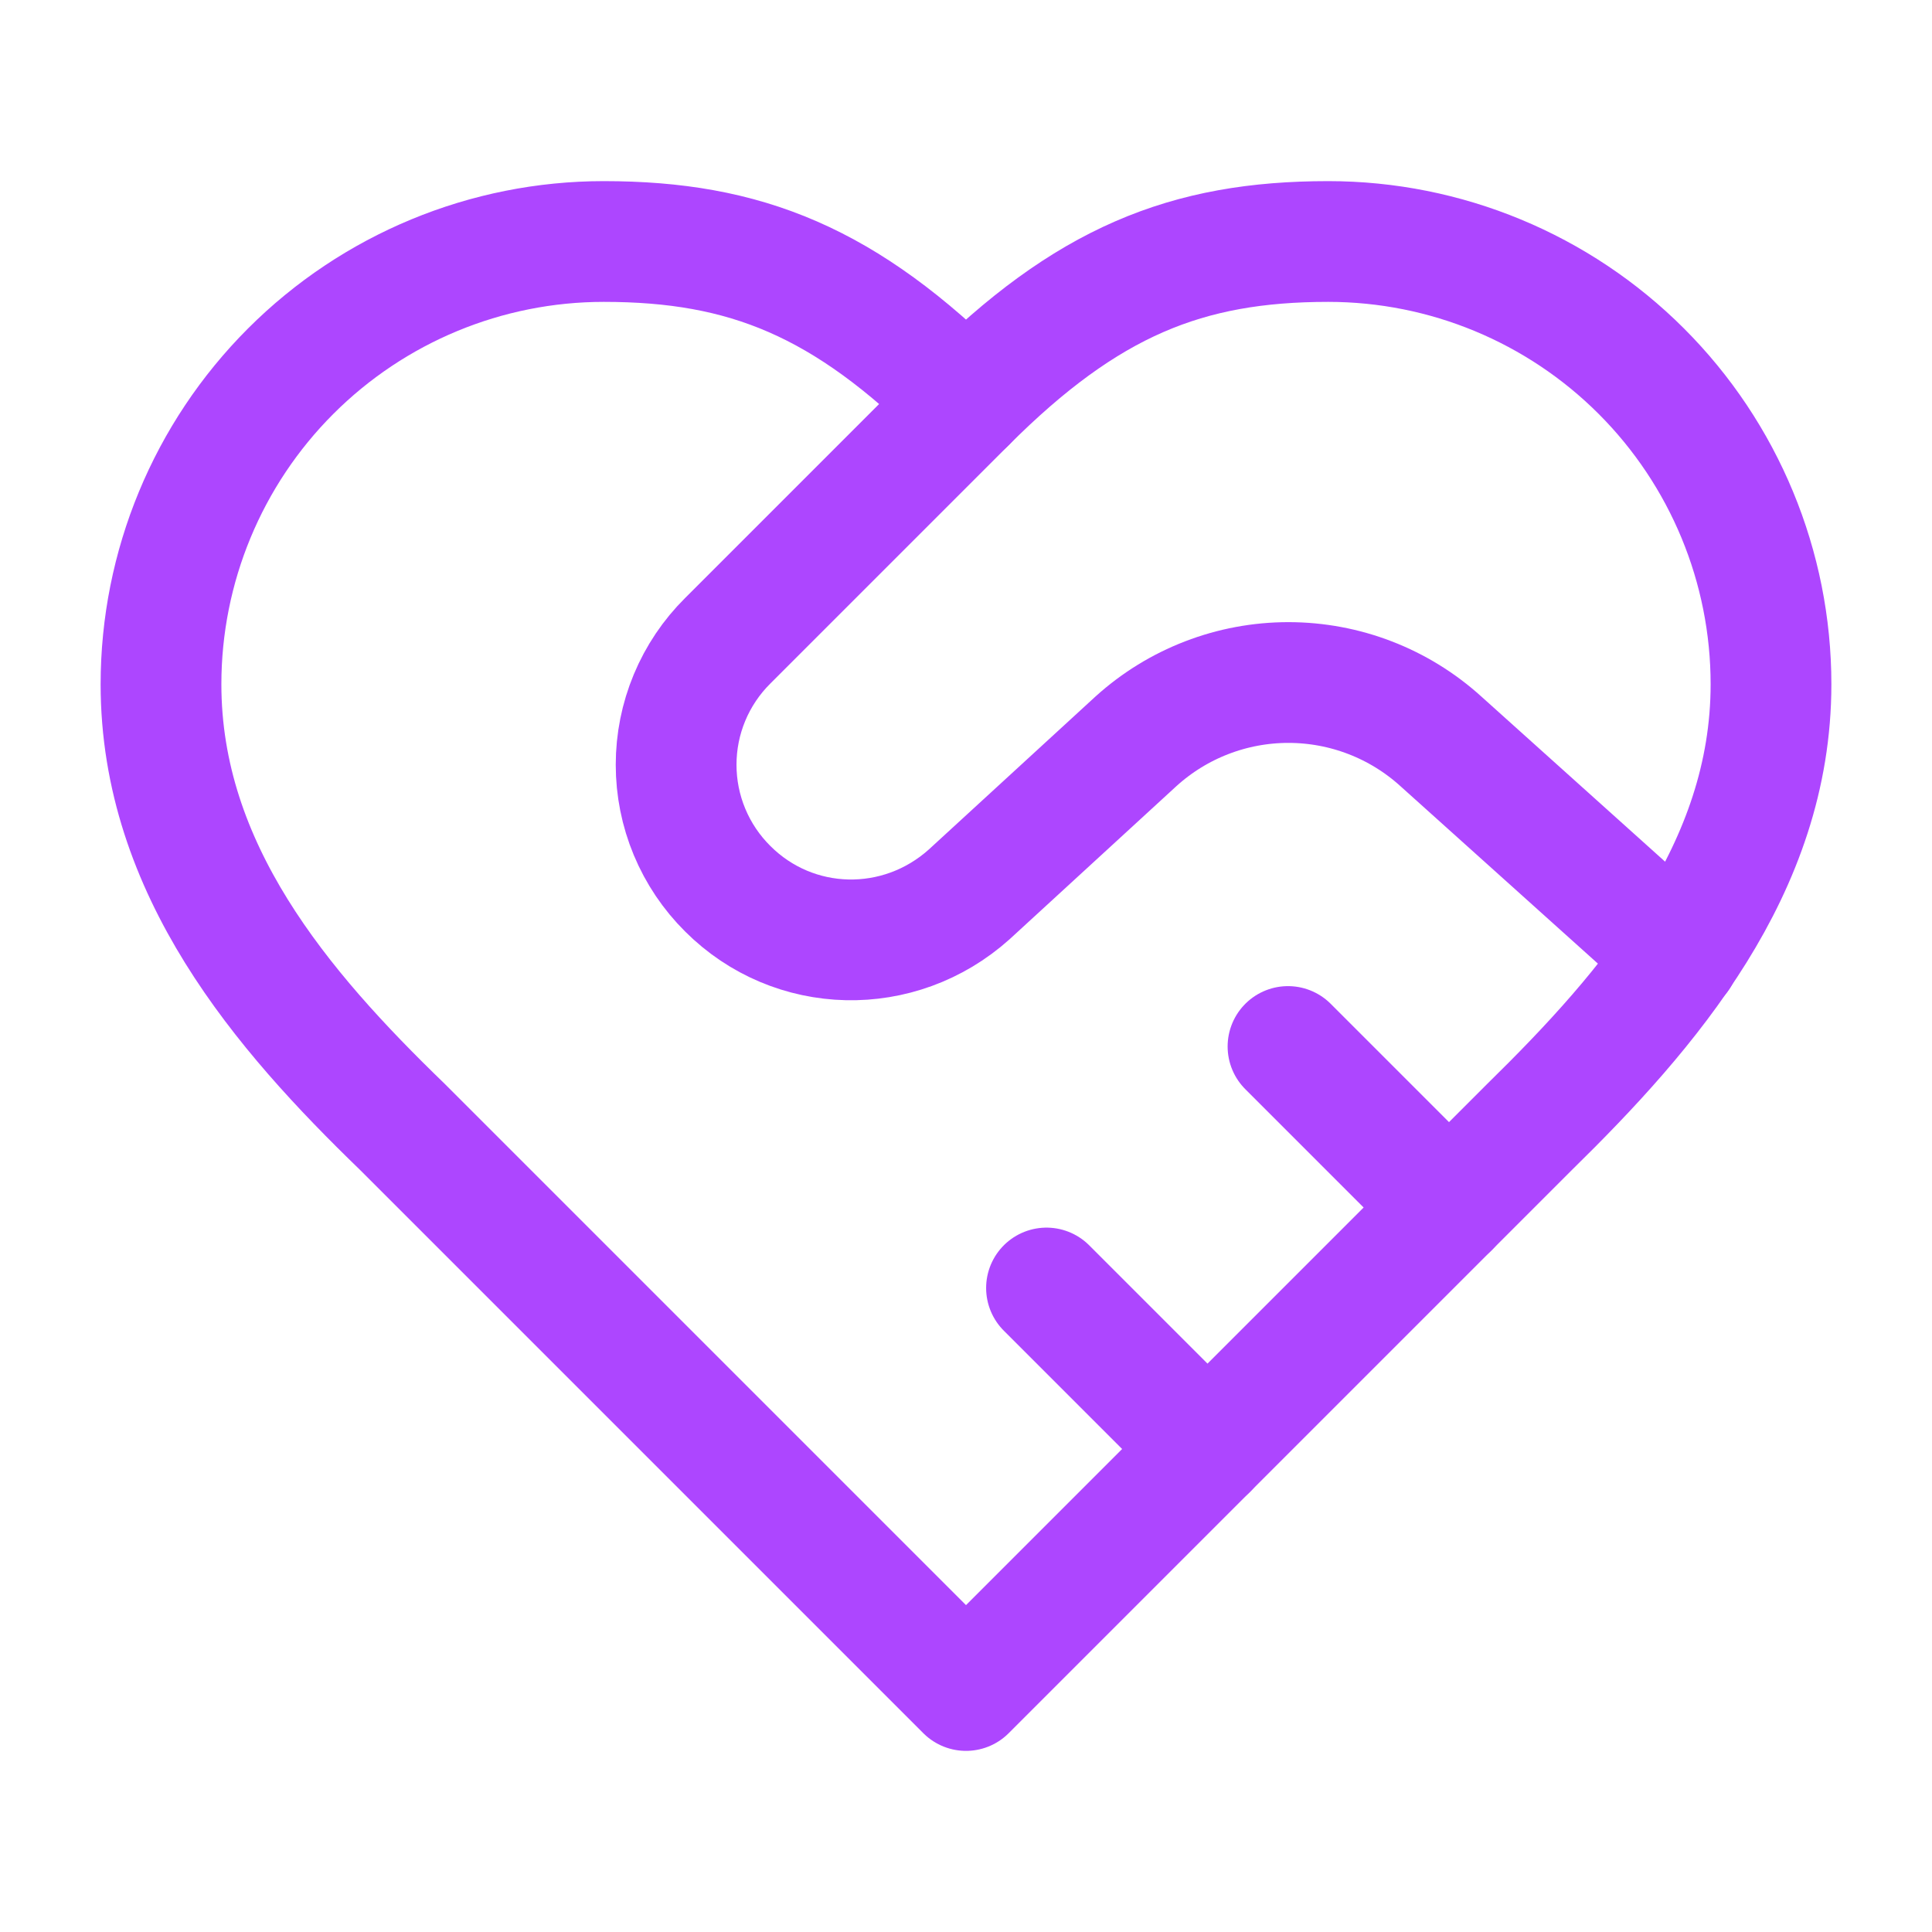
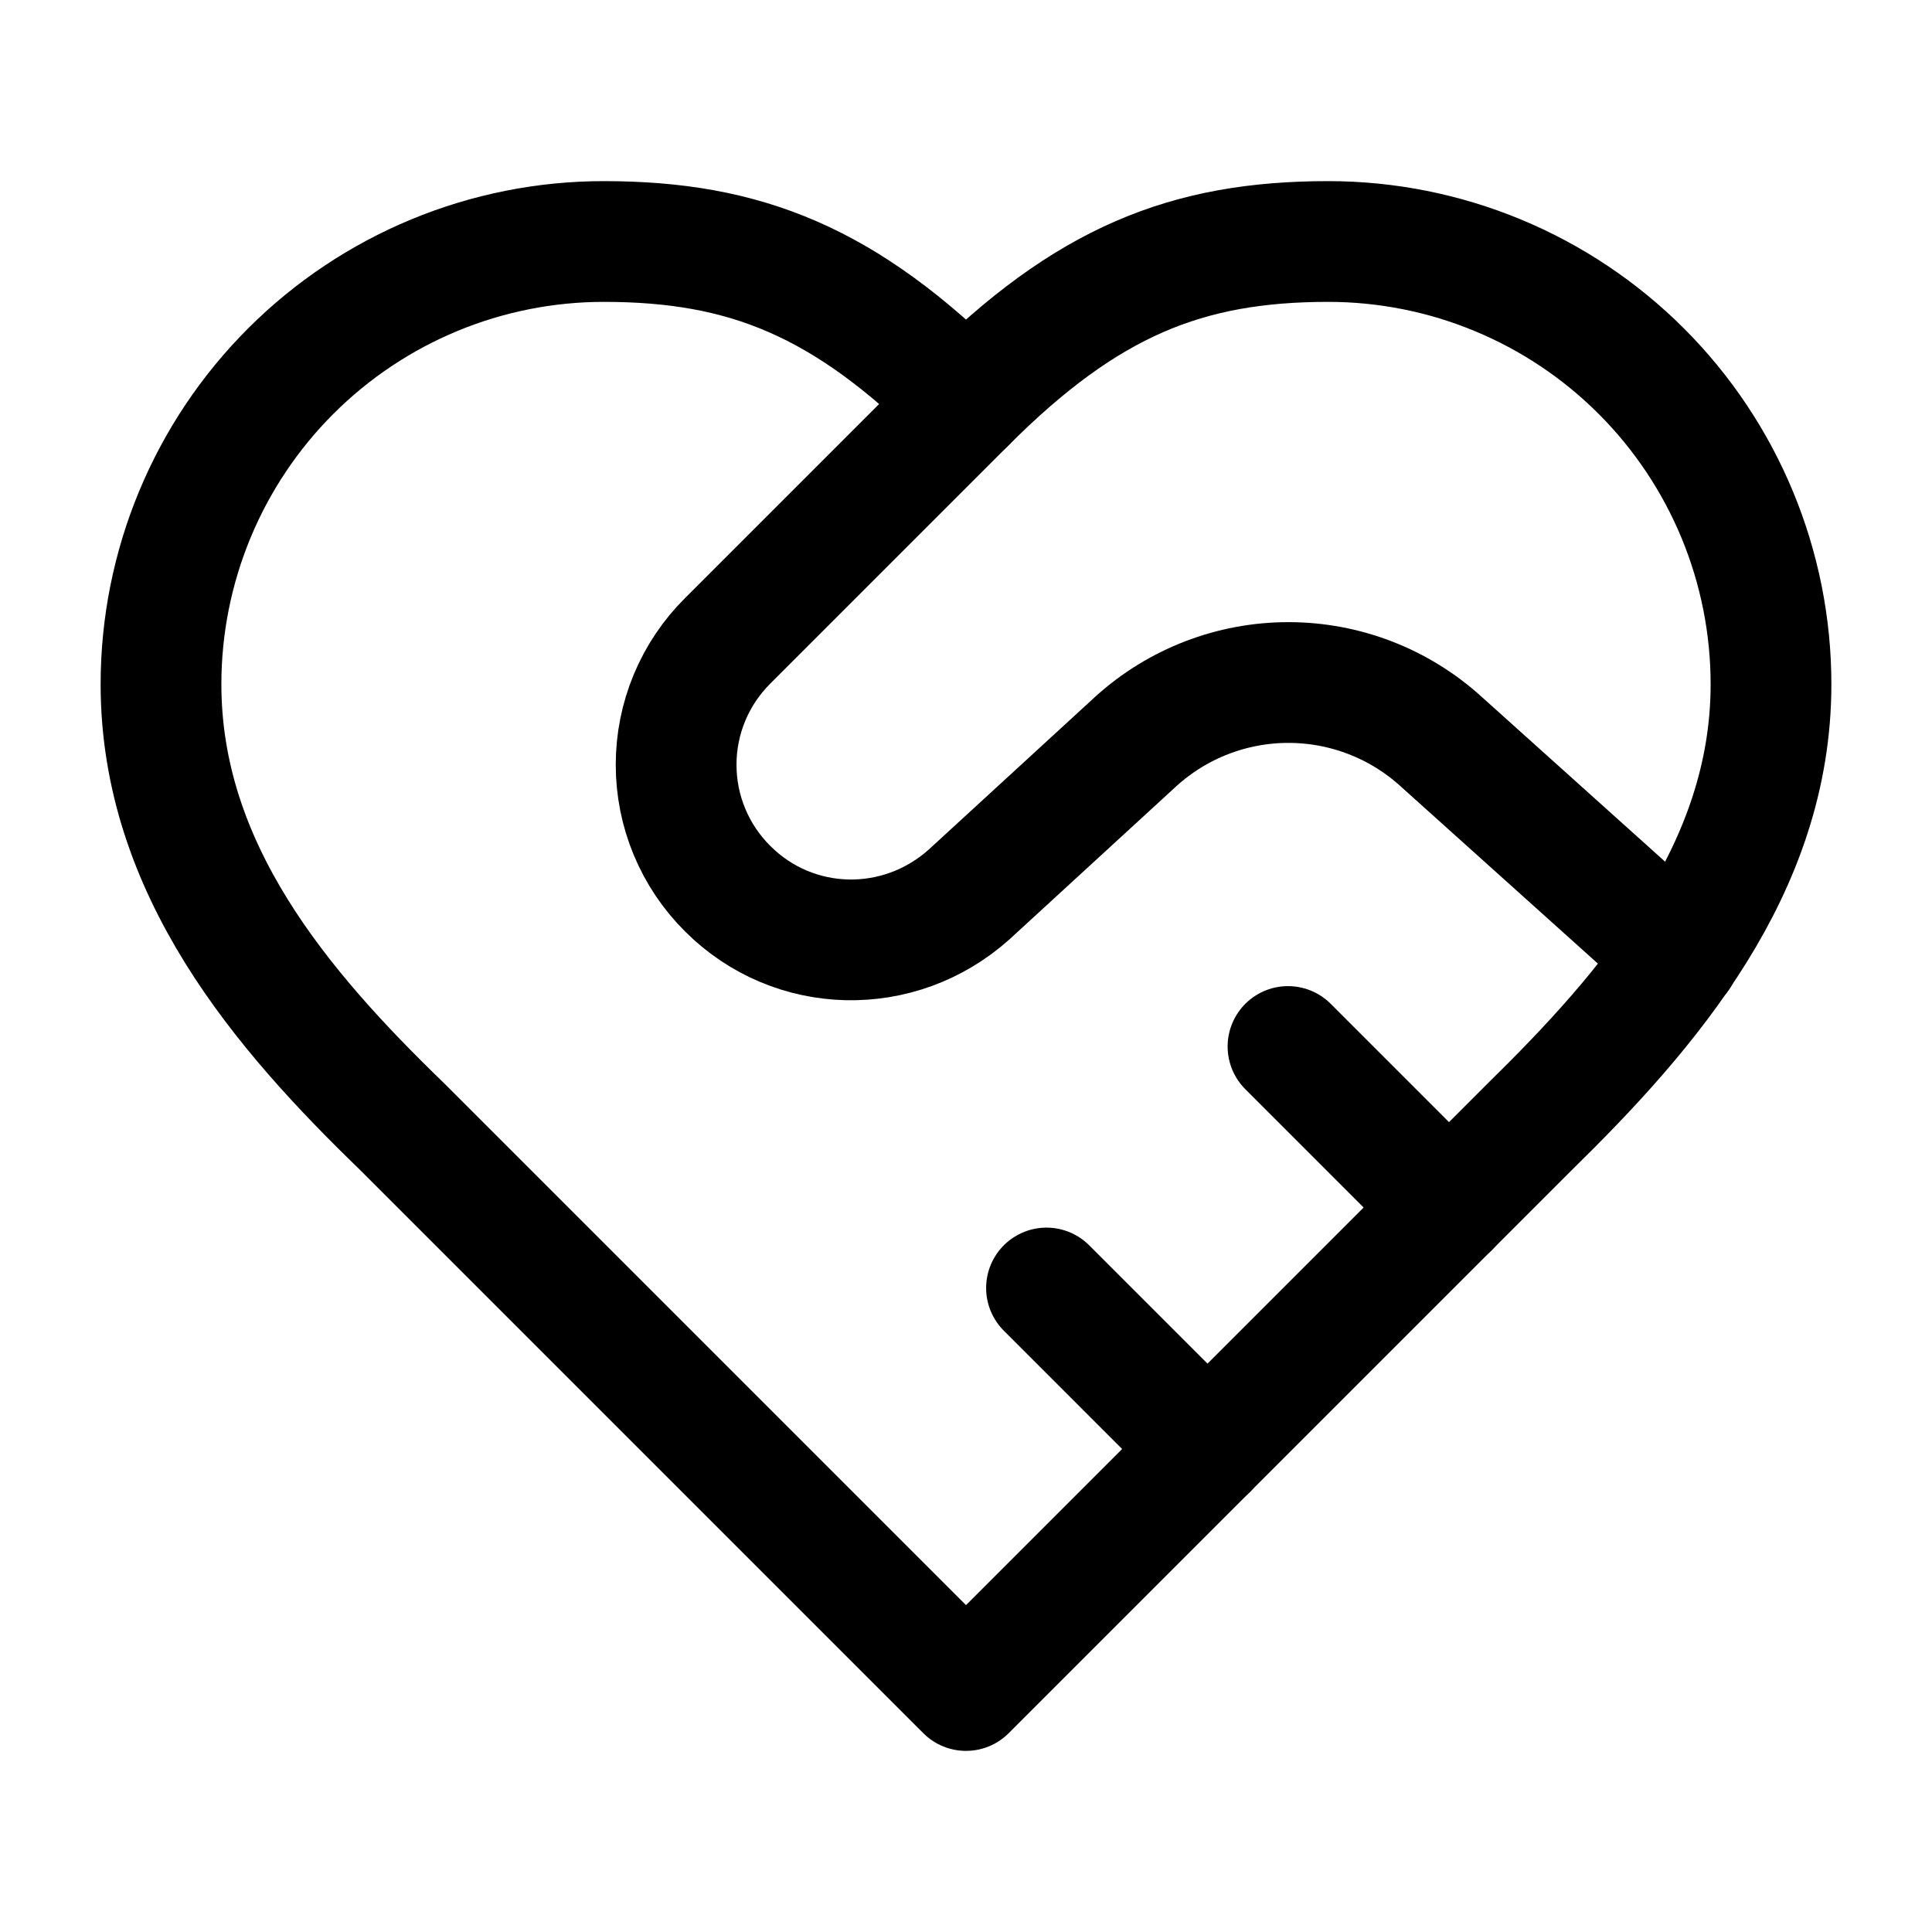
<svg xmlns="http://www.w3.org/2000/svg" width="48" height="48" viewBox="0 0 48 48" fill="none">
-   <path d="M38 28C40.98 25.08 44 21.58 44 17C44 14.083 42.841 11.285 40.778 9.222C38.715 7.159 35.917 6 33 6C29.48 6 27 7 24 10C21 7 18.52 6 15 6C12.083 6 9.285 7.159 7.222 9.222C5.159 11.285 4 14.083 4 17C4 21.6 7 25.1 10 28L24 42L38 28Z" stroke="#AD46FF" stroke-width="3" stroke-linecap="round" stroke-linejoin="round" />
-   <path d="M24 10L18.08 15.92C17.674 16.323 17.351 16.803 17.131 17.332C16.911 17.86 16.798 18.427 16.798 19C16.798 19.573 16.911 20.14 17.131 20.668C17.351 21.197 17.674 21.677 18.08 22.08C19.72 23.72 22.34 23.78 24.08 22.22L28.22 18.42C29.258 17.478 30.609 16.957 32.01 16.957C33.411 16.957 34.762 17.478 35.8 18.42L41.72 23.74" stroke="#AD46FF" stroke-width="3" stroke-linecap="round" stroke-linejoin="round" />
-   <path d="M36 30L32 26" stroke="#AD46FF" stroke-width="3" stroke-linecap="round" stroke-linejoin="round" />
-   <path d="M30 36L26 32" stroke="#AD46FF" stroke-width="3" stroke-linecap="round" stroke-linejoin="round" />
+   <path d="M38 28C40.98 25.08 44 21.58 44 17C44 14.083 42.841 11.285 40.778 9.222C38.715 7.159 35.917 6 33 6C29.48 6 27 7 24 10C21 7 18.52 6 15 6C12.083 6 9.285 7.159 7.222 9.222C5.159 11.285 4 14.083 4 17C4 21.6 7 25.1 10 28L24 42L38 28Z" stroke="currentColor" stroke-width="3" stroke-linecap="round" stroke-linejoin="round" />
+   <path d="M24 10L18.08 15.92C17.674 16.323 17.351 16.803 17.131 17.332C16.911 17.86 16.798 18.427 16.798 19C16.798 19.573 16.911 20.14 17.131 20.668C17.351 21.197 17.674 21.677 18.08 22.08C19.72 23.72 22.34 23.78 24.08 22.22L28.22 18.42C29.258 17.478 30.609 16.957 32.01 16.957C33.411 16.957 34.762 17.478 35.8 18.42L41.72 23.74" stroke="currentColor" stroke-width="3" stroke-linecap="round" stroke-linejoin="round" />
+   <path d="M36 30L32 26" stroke="currentColor" stroke-width="3" stroke-linecap="round" stroke-linejoin="round" />
+   <path d="M30 36L26 32" stroke="currentColor" stroke-width="3" stroke-linecap="round" stroke-linejoin="round" />
</svg>
